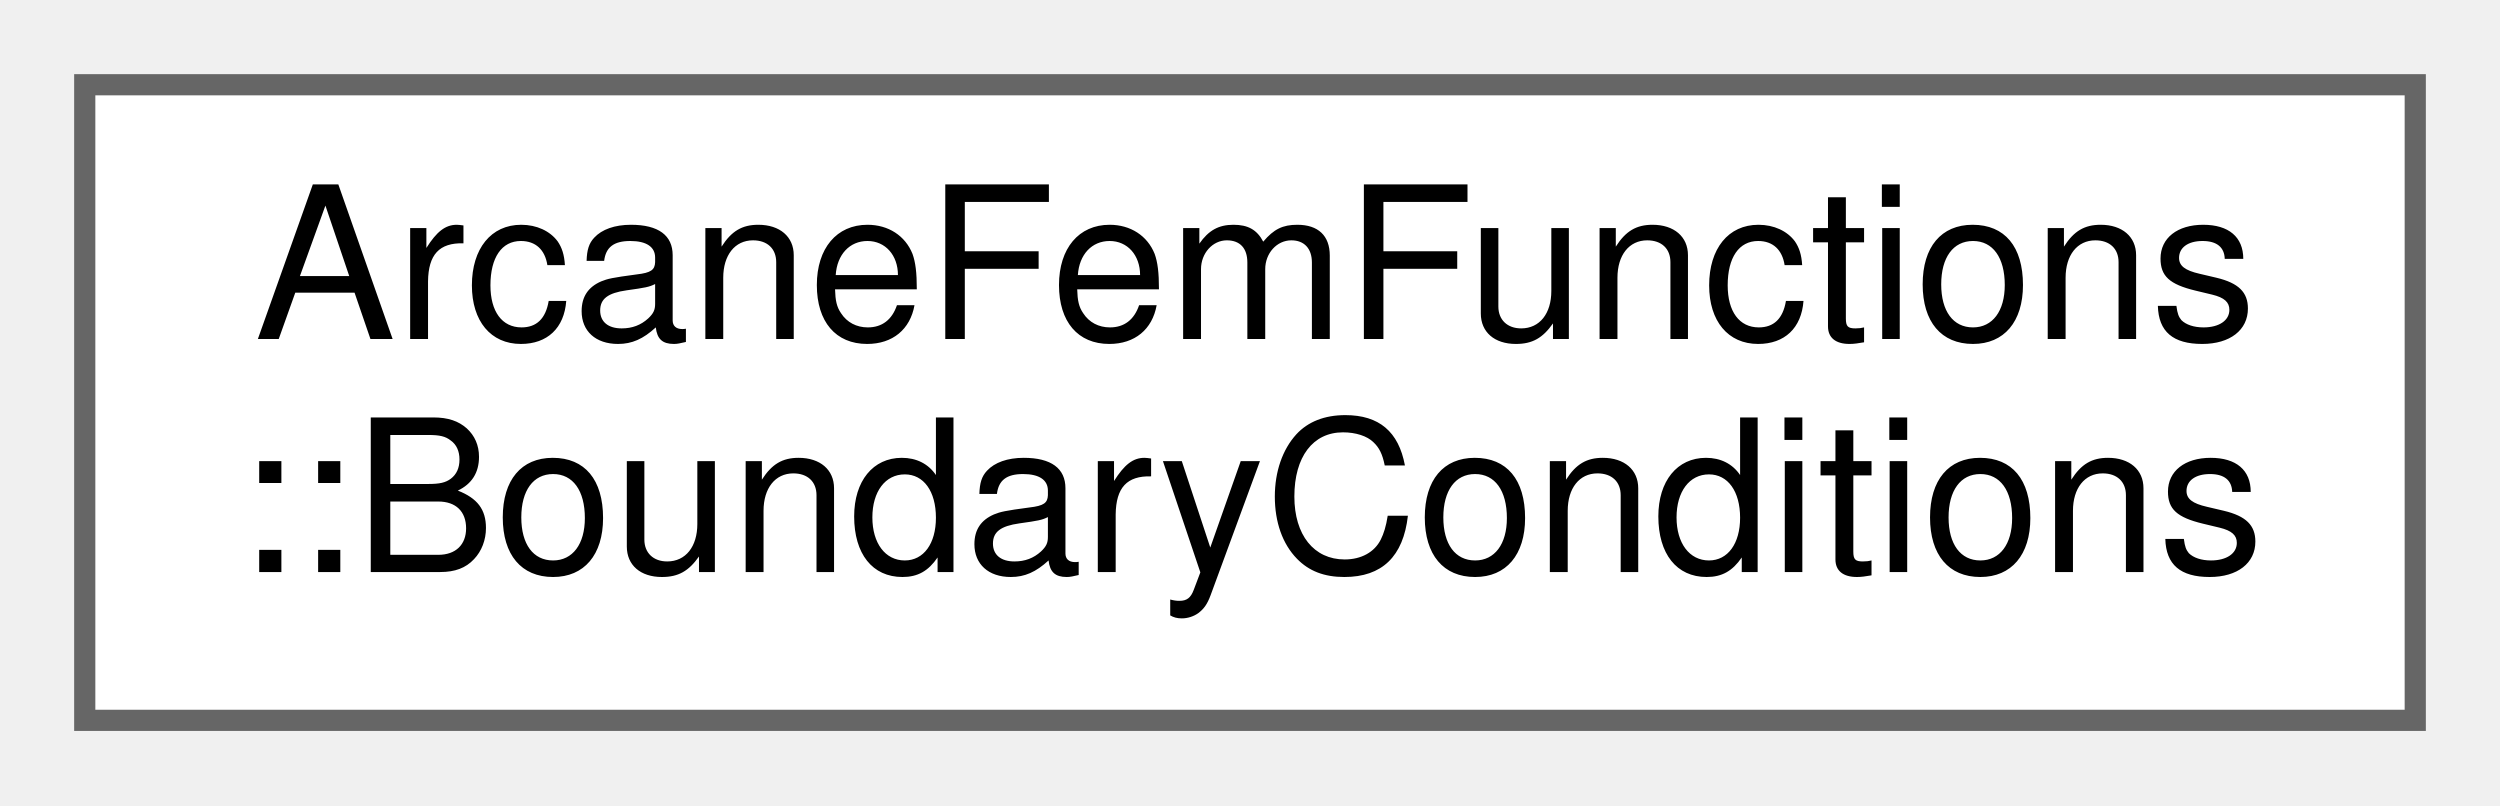
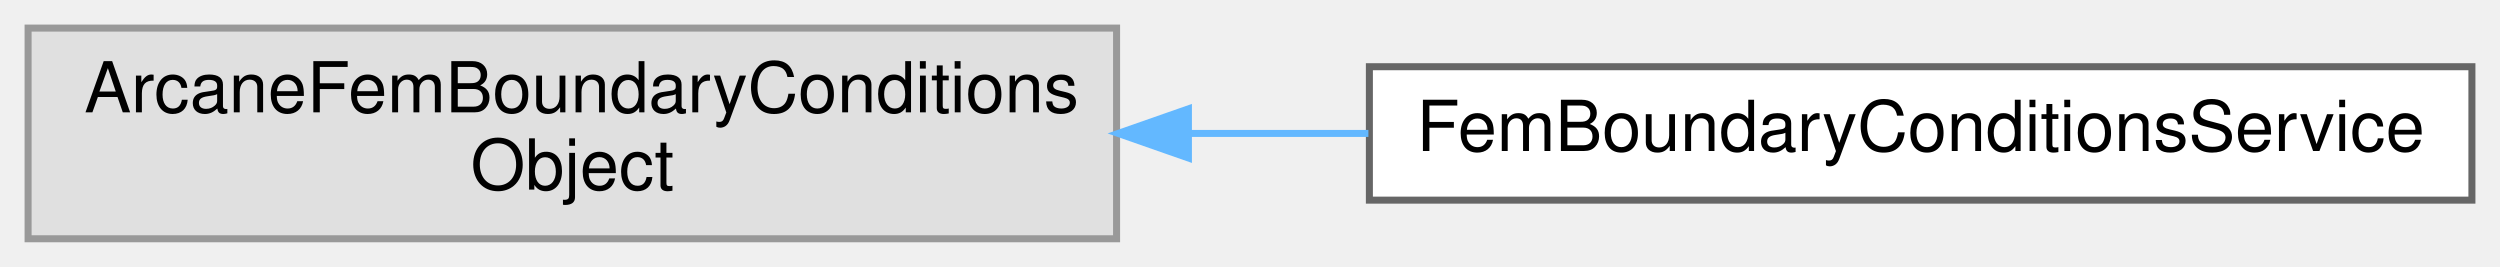
- <svg xmlns="http://www.w3.org/2000/svg" xmlns:xlink="http://www.w3.org/1999/xlink" width="118pt" height="38pt" viewBox="0.00 0.00 118.00 38.00">
+ <svg xmlns="http://www.w3.org/2000/svg" xmlns:xlink="http://www.w3.org/1999/xlink" width="356pt" height="38pt" viewBox="0.00 0.00 356.00 38.00">
  <g id="graph0" class="graph" transform="scale(1 1) rotate(0) translate(4 34)">
    <g id="Node000000" class="node">
      <g id="a_Node000000">
-         <a xlink:href="classArcaneFemFunctions_1_1BoundaryConditions.html" target="_top" xlink:title="Provides methods for applying boundary conditions in 2D/3D FEM.">
-           <polygon fill="white" stroke="#666666" points="110,-30 0,-30 0,0 110,0 110,-30" />
-           <text text-anchor="start" x="8" y="-18" font-family="Helvetica,sans-Serif" font-size="10.00">ArcaneFemFunctions</text>
-           <text text-anchor="middle" x="55" y="-7" font-family="Helvetica,sans-Serif" font-size="10.00">::BoundaryConditions</text>
+         <a xlink:title=" ">
+           <polygon fill="#e0e0e0" stroke="#999999" points="155,-30 0,-30 0,0 155,0 155,-30" />
+           <text text-anchor="start" x="8" y="-18" font-family="Helvetica,sans-Serif" font-size="10.00">ArcaneFemBoundaryConditions</text>
+           <text text-anchor="middle" x="77.5" y="-7" font-family="Helvetica,sans-Serif" font-size="10.00">Object</text>
+         </a>
+       </g>
+     </g>
+     <g id="Node000001" class="node">
+       <g id="a_Node000001">
+         <a xlink:href="classFemBoundaryConditionsService.html" target="_top" xlink:title=" ">
+           <polygon fill="white" stroke="#666666" points="348,-24.5 191,-24.5 191,-5.5 348,-5.5 348,-24.5" />
+           <text text-anchor="middle" x="269.5" y="-12.5" font-family="Helvetica,sans-Serif" font-size="10.00">FemBoundaryConditionsService</text>
+         </a>
+       </g>
+     </g>
+     <g id="edge21_Node000000_Node000001" class="edge">
+       <g id="a_edge21_Node000000_Node000001">
+         <a xlink:title=" ">
+           <path fill="none" stroke="#63b8ff" d="M165.49,-15C173.95,-15 182.5,-15 190.86,-15" />
+           <polygon fill="#63b8ff" stroke="#63b8ff" points="165.23,-11.5 155.23,-15 165.23,-18.5 165.23,-11.5" />
        </a>
      </g>
    </g>
  </g>
</svg>
